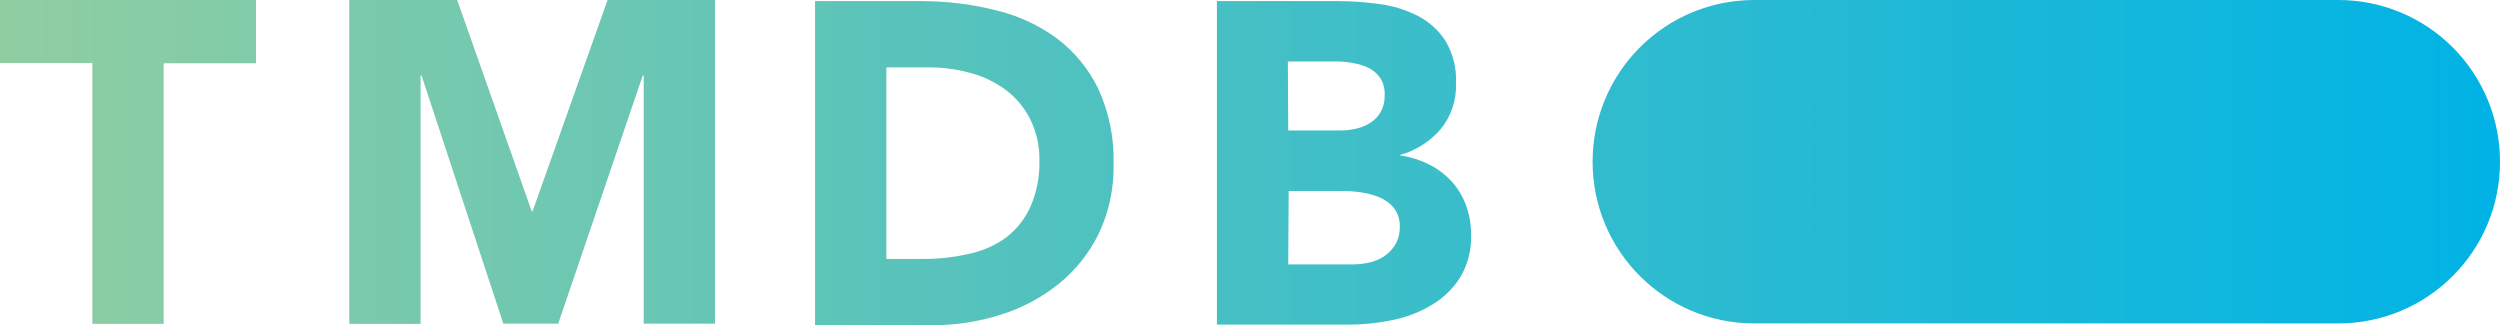
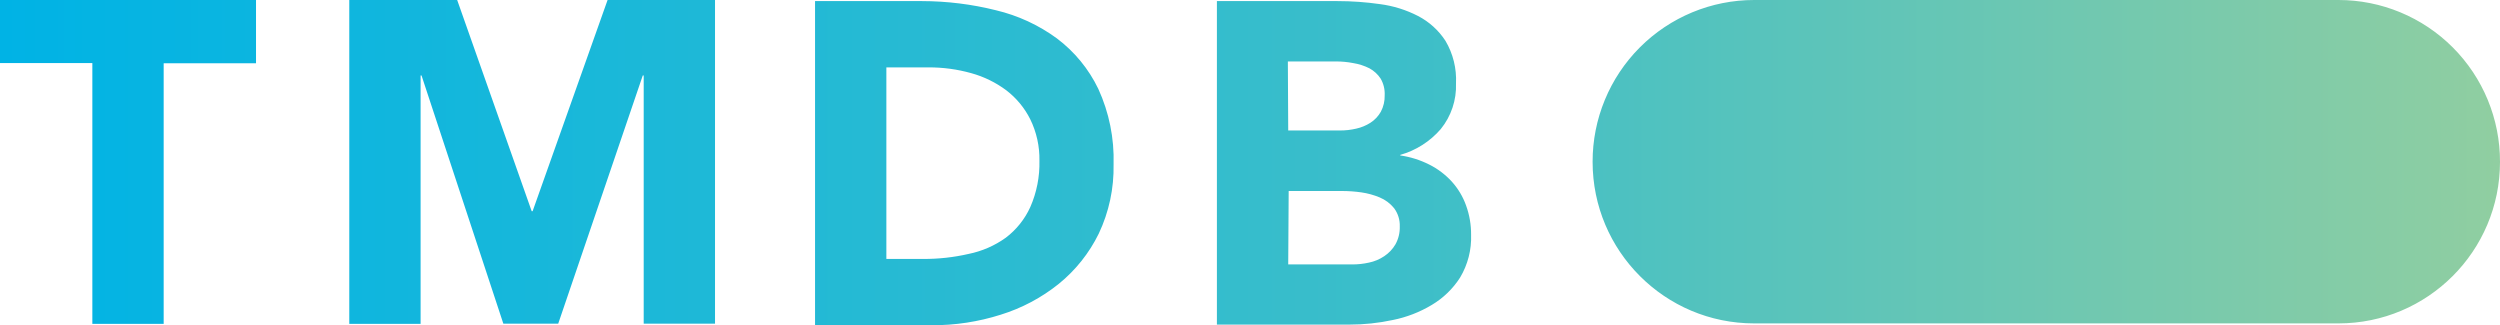
<svg xmlns="http://www.w3.org/2000/svg" viewBox="0 0 273.42 35.52">
  <defs>
    <style>.cls-1{fill:url(#linear-gradient);}</style>
    <linearGradient id="linear-gradient" y1="17.76" x2="273.42" y2="17.76" gradientUnits="userSpaceOnUse">
-       <stop offset="0" stop-color="#90cea1" />
+       <stop offset="0" stop-color="#00b3e5" />
      <stop offset="0.56" stop-color="#3cbec9" />
-       <stop offset="1" stop-color="#00b3e5" />
+       <stop offset="1" stop-color="#90cea1" />
    </linearGradient>
  </defs>
  <g id="Layer_2" data-name="Layer 2">
    <g id="Layer_1-2" data-name="Layer 1">
      <path class="cls-1" d="M191.85,35.37h63.9A17.67,17.67,0,0,0,273.42,17.7h0A17.67,17.67,0,0,0,255.75,0h-63.9A17.67,17.67,0,0,0,174.18,17.7h0A17.67,17.67,0,0,0,191.85,35.37ZM10.1,35.42h7.8V6.92H28V0H0v6.9H10.1Zm28.1,0H46V8.25h.1L55.05,35.4h6L70.3,8.25h.1V35.4h7.8V0H66.45l-8.2,23.1h-.1L50,0H38.2ZM89.14.12h11.7a33.56,33.56,0,0,1,8.08,1,18.52,18.52,0,0,1,6.67,3.08,15.09,15.09,0,0,1,4.53,5.52,18.5,18.5,0,0,1,1.67,8.25,16.91,16.91,0,0,1-1.62,7.58,16.3,16.3,0,0,1-4.38,5.5,19.24,19.24,0,0,1-6.35,3.37,24.53,24.53,0,0,1-7.55,1.15H89.14Zm7.8,28.2h4a21.66,21.66,0,0,0,5-.55A10.58,10.58,0,0,0,110,26a8.73,8.73,0,0,0,2.68-3.35,11.9,11.9,0,0,0,1-5.08,9.87,9.87,0,0,0-1-4.52,9.17,9.17,0,0,0-2.63-3.18A11.61,11.61,0,0,0,106.22,8a17.06,17.06,0,0,0-4.68-.63h-4.6ZM133.09.12h13.2a32.87,32.87,0,0,1,4.63.33,12.66,12.66,0,0,1,4.17,1.3,7.94,7.94,0,0,1,3,2.72,8.34,8.34,0,0,1,1.15,4.65,7.48,7.48,0,0,1-1.67,5,9.13,9.13,0,0,1-4.43,2.82V17a10.28,10.28,0,0,1,3.18,1,8.51,8.51,0,0,1,2.45,1.85,7.79,7.79,0,0,1,1.57,2.62,9.16,9.16,0,0,1,.55,3.2,8.52,8.52,0,0,1-1.2,4.68,9.32,9.32,0,0,1-3.1,3A13.38,13.38,0,0,1,152.32,35a22.5,22.5,0,0,1-4.73.5h-14.5Zm7.8,14.15h5.65a7.65,7.65,0,0,0,1.78-.2,4.78,4.78,0,0,0,1.57-.65,3.43,3.43,0,0,0,1.13-1.2,3.63,3.63,0,0,0,.42-1.8A3.3,3.3,0,0,0,151,8.6a3.42,3.42,0,0,0-1.23-1.13A6.07,6.07,0,0,0,148,6.9a9.9,9.9,0,0,0-1.85-.18h-5.3Zm0,14.65h7a8.27,8.27,0,0,0,1.83-.2,4.67,4.67,0,0,0,1.67-.7,3.93,3.93,0,0,0,1.23-1.3,3.8,3.8,0,0,0,.47-1.95,3.16,3.16,0,0,0-.62-2,4,4,0,0,0-1.58-1.18,8.23,8.23,0,0,0-2-.55,15.12,15.12,0,0,0-2.05-.15h-5.9Z" />
    </g>
  </g>
</svg>
